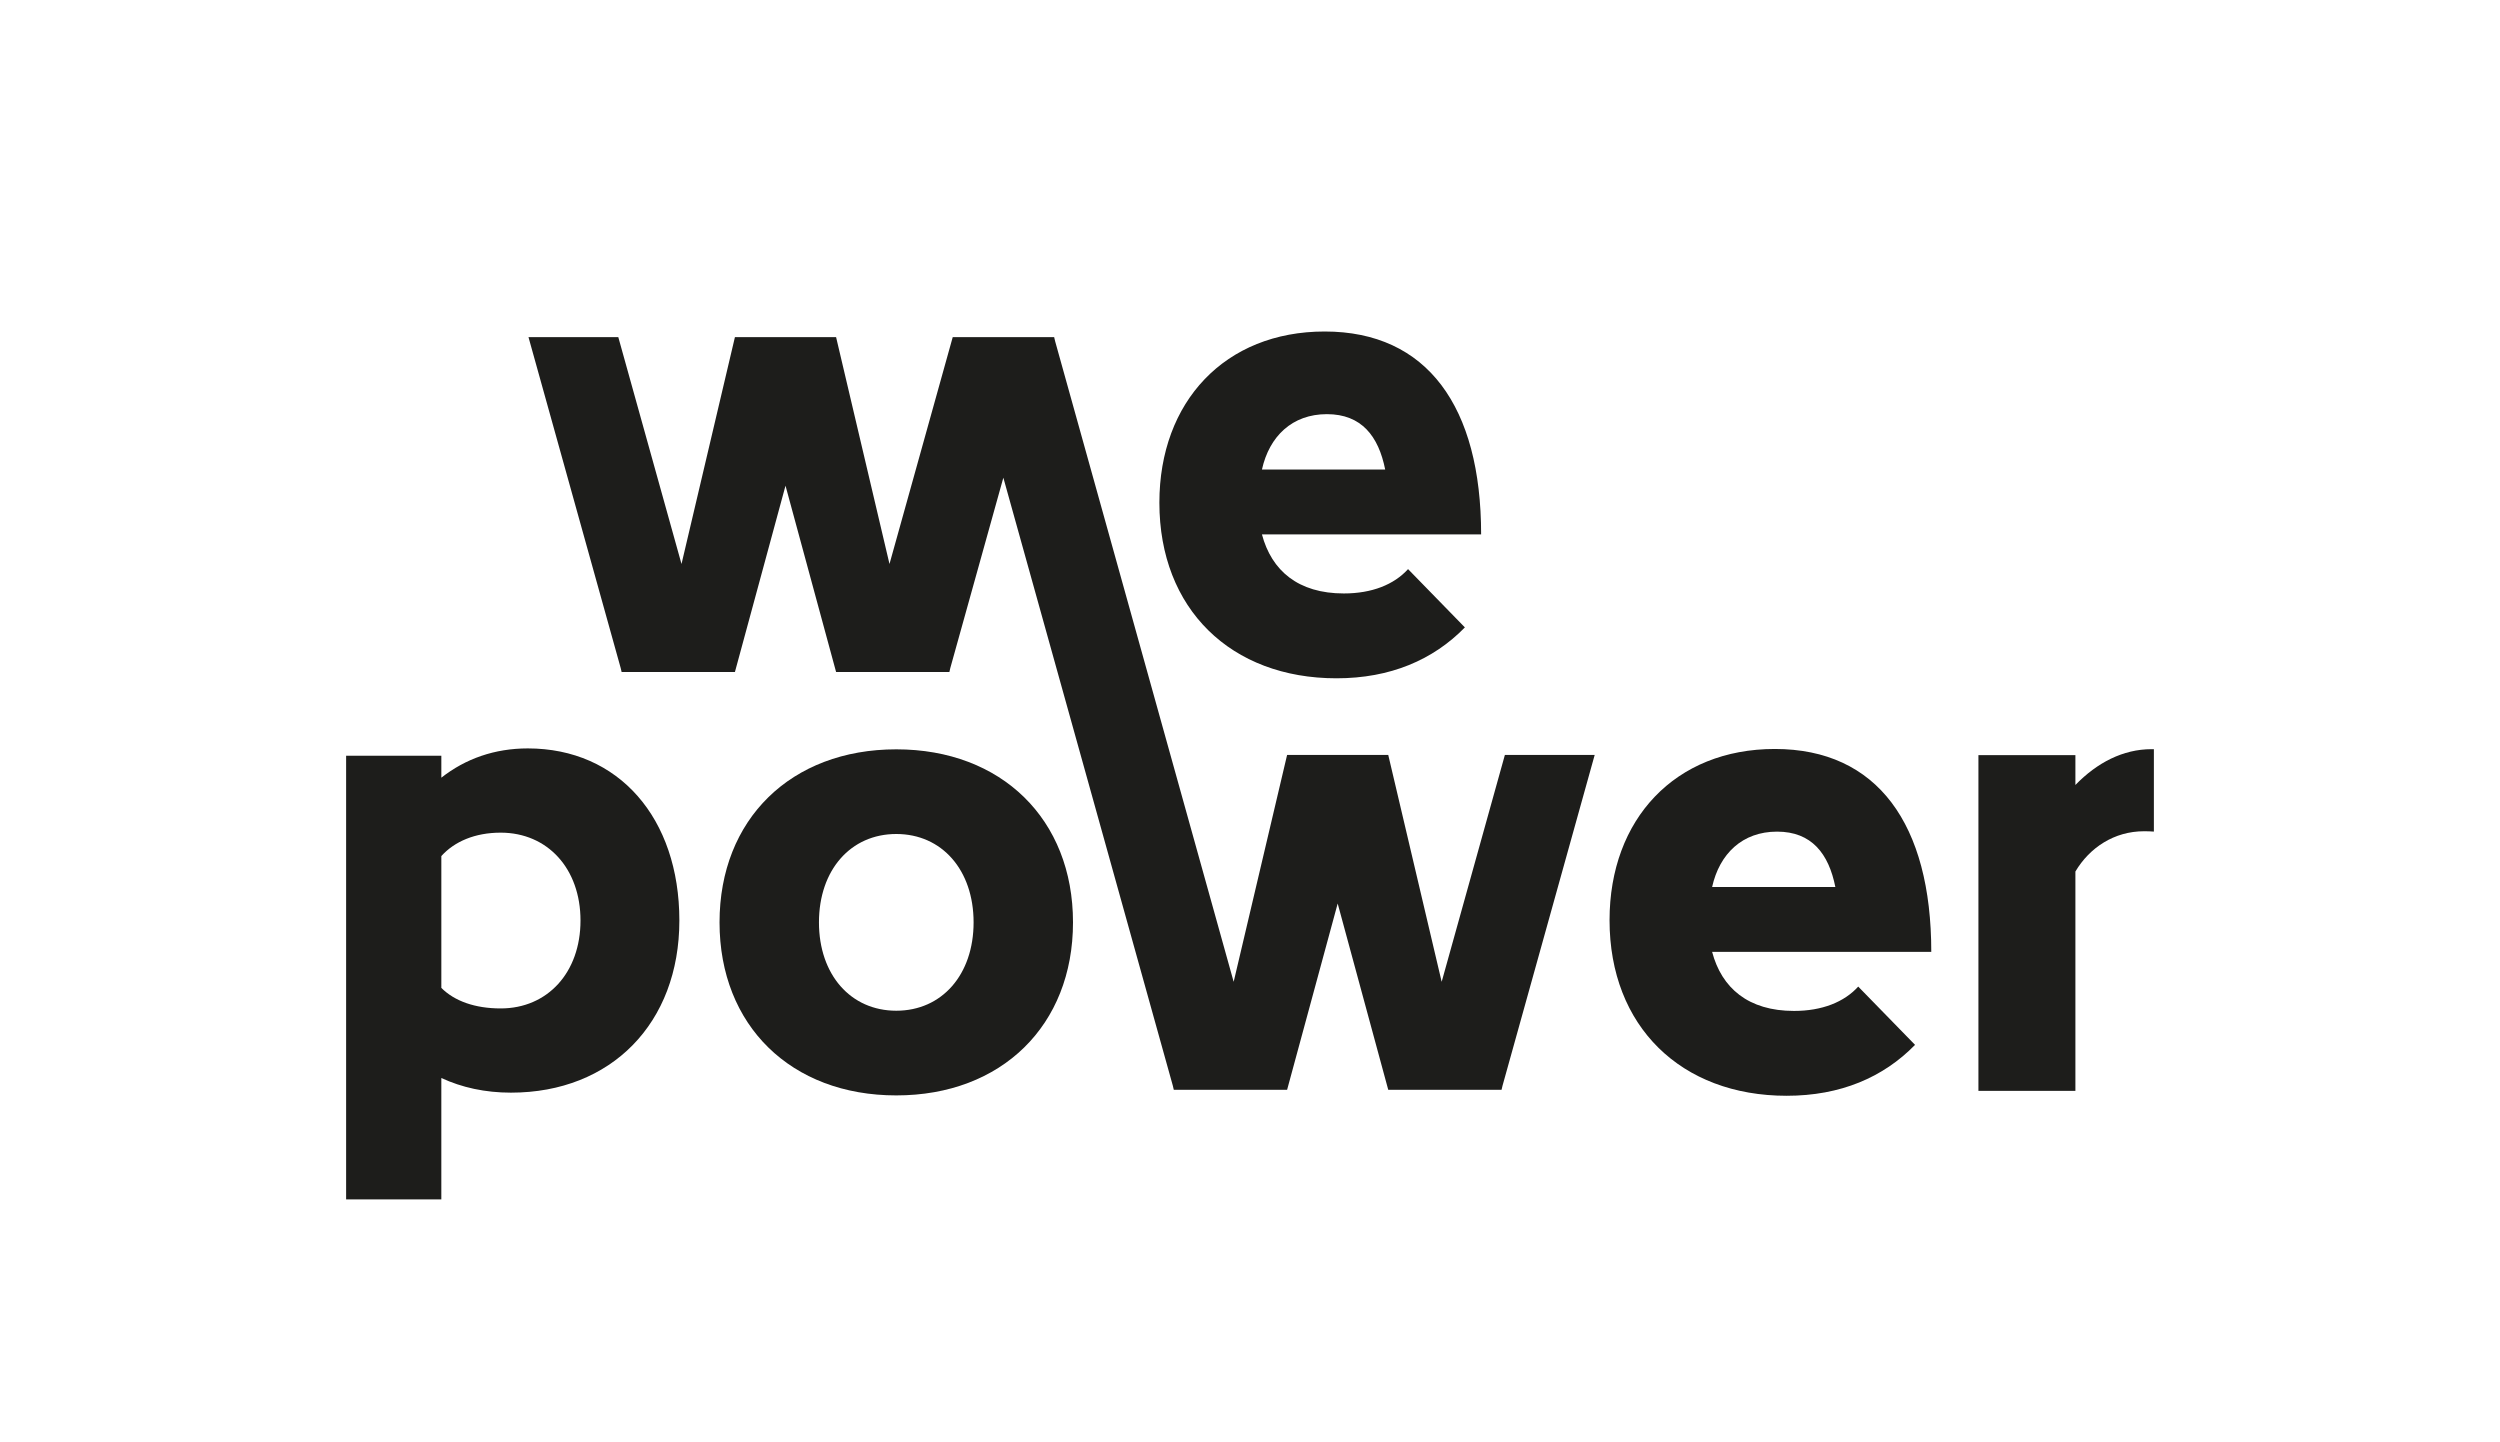
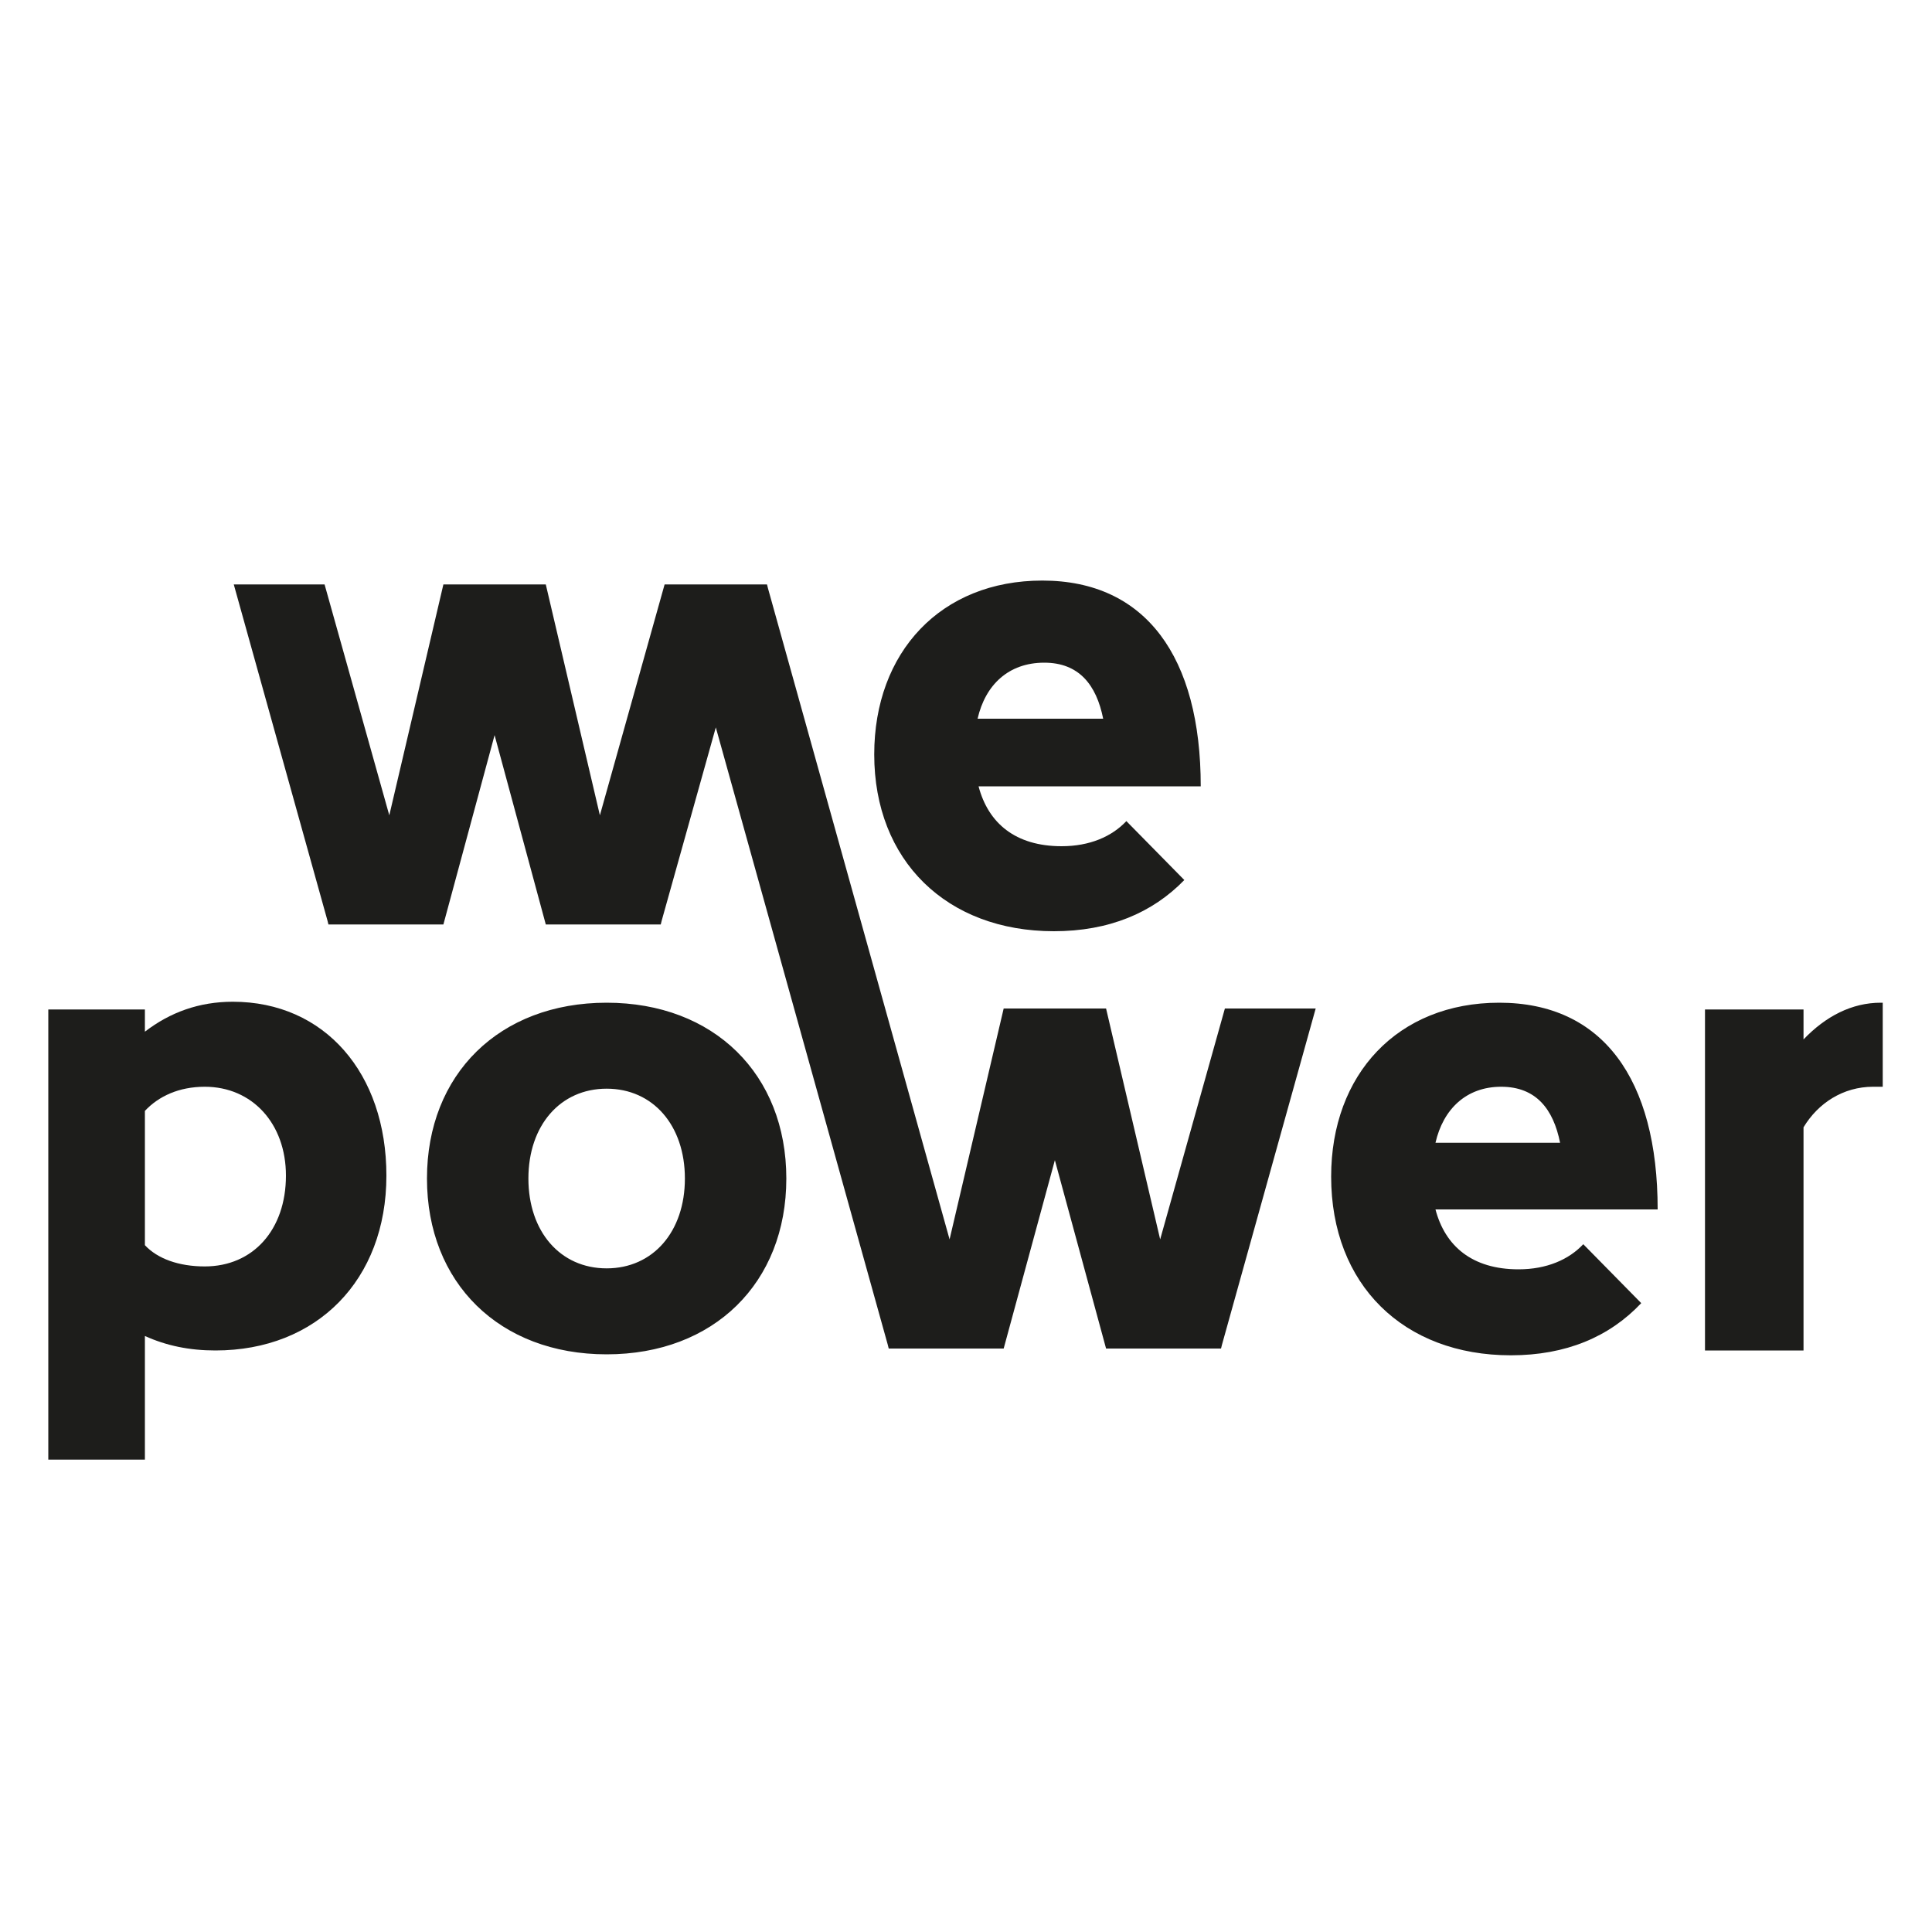
- <svg xmlns="http://www.w3.org/2000/svg" xmlns:xlink="http://www.w3.org/1999/xlink" version="1.0" id="Livello_1" x="0px" y="0px" width="311.218px" height="179.499px" viewBox="0 0 311.218 179.499" enable-background="new 0 0 311.218 179.499" xml:space="preserve">
-   <polygon fill="#1D1D1B" points="179.469,122.222 172.82,93.981 166.524,93.981 160.227,93.981 153.576,122.222 131.348,42.474   131.229,41.97 129.781,41.97 123.693,41.97 118.602,41.97 110.73,70.209 104.083,41.97 97.785,41.97 91.488,41.97 84.839,70.209   76.97,41.97 65.79,41.97 77.266,83.154 77.385,83.656 91.488,83.656 97.785,60.462 104.083,83.656 118.186,83.656 118.302,83.154   124.904,59.468 146.006,135.169 146.122,135.67 160.227,135.67 166.524,112.477 172.82,135.67 186.923,135.67 187.041,135.169   198.518,93.981 187.338,93.981 " />
-   <g>
-     <defs>
-       <rect id="SVGID_1_" width="311.218" height="179.499" />
-     </defs>
-     <clipPath id="SVGID_2_">
-       <use xlink:href="#SVGID_1_" overflow="visible" />
-     </clipPath>
-     <path clip-path="url(#SVGID_2_)" fill="#1D1D1B" d="M165.182,51.557c4.318,0,6.43,2.756,7.255,6.89h-15.341   C158.015,54.312,160.863,51.557,165.182,51.557 M166.375,84.44c6.706,0,12.035-2.294,15.984-6.336l-7.074-7.257   c-1.746,1.93-4.5,3.031-7.994,3.031c-5.692,0-9-2.849-10.195-7.349h27.285c0-15.892-6.706-25.261-19.476-25.261   c-12.403,0-20.577,8.726-20.577,21.312C144.328,75.809,153.238,84.44,166.375,84.44" />
-     <path clip-path="url(#SVGID_2_)" fill="#1D1D1B" d="M213.137,110.417c0.919-4.134,3.768-6.89,8.083-6.89   c4.318,0,6.43,2.756,7.257,6.89H213.137z M220.943,93.237c-12.401,0-20.575,8.726-20.575,21.313c0,13.229,8.909,21.86,22.047,21.86   c6.704,0,12.033-2.292,15.984-6.338l-7.074-7.255c-1.745,1.928-4.5,3.031-7.993,3.031c-5.695,0-9.003-2.847-10.195-7.349h27.283   C240.42,102.608,233.714,93.237,220.943,93.237" />
-     <path clip-path="url(#SVGID_2_)" fill="#1D1D1B" d="M267.834,93.263c-3.529,0-6.778,1.672-9.473,4.458v-3.717h-12.073v41.794   h12.073v-27.306c1.764-2.971,4.827-5.012,8.546-5.012c0.409,0,0.818,0.013,1.224,0.042V93.269   C268.032,93.265,267.938,93.263,267.834,93.263" />
-     <path clip-path="url(#SVGID_2_)" fill="#1D1D1B" d="M111.575,125.822c-5.684,0-9.625-4.492-9.625-10.998   c0-6.512,3.941-11.002,9.625-11.002c5.685,0,9.625,4.49,9.625,11.002C121.2,121.33,117.26,125.822,111.575,125.822 M111.575,93.282   c-13.11,0-22.002,8.708-22.002,21.542c0,12.832,8.892,21.54,22.002,21.54c13.106,0,22-8.708,22-21.54   C133.575,101.99,124.681,93.282,111.575,93.282" />
-     <path clip-path="url(#SVGID_2_)" fill="#1D1D1B" d="M62.328,125.537c-3.191,0-5.748-0.915-7.387-2.556v-16.412   c1.639-1.817,4.196-2.914,7.387-2.914c5.835,0,9.937,4.472,9.937,10.938C72.265,121.067,68.163,125.537,62.328,125.537    M65.701,93.167c-4.106,0-7.751,1.277-10.76,3.646V94.08H43.087v55.229H54.94v-15.113c2.554,1.188,5.471,1.825,8.664,1.825   c12.492,0,20.968-8.662,20.968-21.428C84.573,101.833,77.005,93.167,65.701,93.167" />
-   </g>
+ <svg xmlns="http://www.w3.org/2000/svg" id="Livello_1" viewBox="0 0 200 200">
+   <style>.st0{fill:#1d1d1b}</style>
+   <path d="M120.1 128.3l-5.6-23.9h-10.6l-5.6 23.9-18.8-67.4-.1-.4H68.8l-6.7 23.9-5.6-23.9H45.9l-5.6 23.9-6.7-23.9h-9.4l9.7 34.8.1.4h11.9l5.3-19.6 5.3 19.6h11.9l.1-.4 5.6-20 17.8 63.9.1.4h11.9l5.3-19.5 5.3 19.5h11.9l.1-.4 9.7-34.8h-9.4zM21.2 131.1c-2.7 0-4.9-.8-6.2-2.2V115c1.4-1.5 3.5-2.5 6.2-2.5 4.9 0 8.4 3.8 8.4 9.2 0 5.6-3.4 9.4-8.4 9.4m2.9-27.4c-3.5 0-6.5 1.1-9.1 3.1v-2.3H5v46.6h10v-12.8c2.2 1 4.6 1.5 7.3 1.5 10.5 0 17.7-7.3 17.7-18.1 0-10.6-6.4-18-15.9-18" class="st0" />
+   <path d="M62.8 131.3c-4.8 0-8.1-3.8-8.1-9.3 0-5.5 3.3-9.3 8.1-9.3s8.1 3.8 8.1 9.3c0 5.5-3.3 9.3-8.1 9.3m0-27.5c-11.1 0-18.6 7.4-18.6 18.2 0 10.8 7.5 18.2 18.6 18.2 11.1 0 18.6-7.4 18.6-18.2 0-10.8-7.5-18.2-18.6-18.2M194.7 103.8c-3 0-5.7 1.4-8 3.8v-3.1h-10.2v35.3h10.2v-23.1c1.5-2.5 4.1-4.2 7.2-4.2h1v-8.7h-.2M148.6 118.3c.8-3.5 3.2-5.8 6.8-5.8 3.6 0 5.4 2.3 6.1 5.8h-12.9zm6.6-14.5c-10.5 0-17.4 7.4-17.4 18 0 11.2 7.5 18.5 18.6 18.5 5.7 0 10.2-1.9 13.5-5.4l-6-6.1c-1.5 1.6-3.8 2.6-6.7 2.6-4.8 0-7.6-2.4-8.6-6.2h23c0-13.5-5.7-21.4-16.4-21.4M108.1 68.6c3.6 0 5.4 2.3 6.1 5.8h-13c.8-3.5 3.2-5.8 6.9-5.8m1 27.8c5.7 0 10.2-1.9 13.5-5.3l-6-6.1c-1.5 1.6-3.8 2.6-6.7 2.6-4.8 0-7.6-2.4-8.6-6.2h23c0-13.4-5.7-21.3-16.4-21.3-10.5 0-17.4 7.4-17.4 18 0 11 7.5 18.3 18.6 18.3" class="st0" />
</svg>
